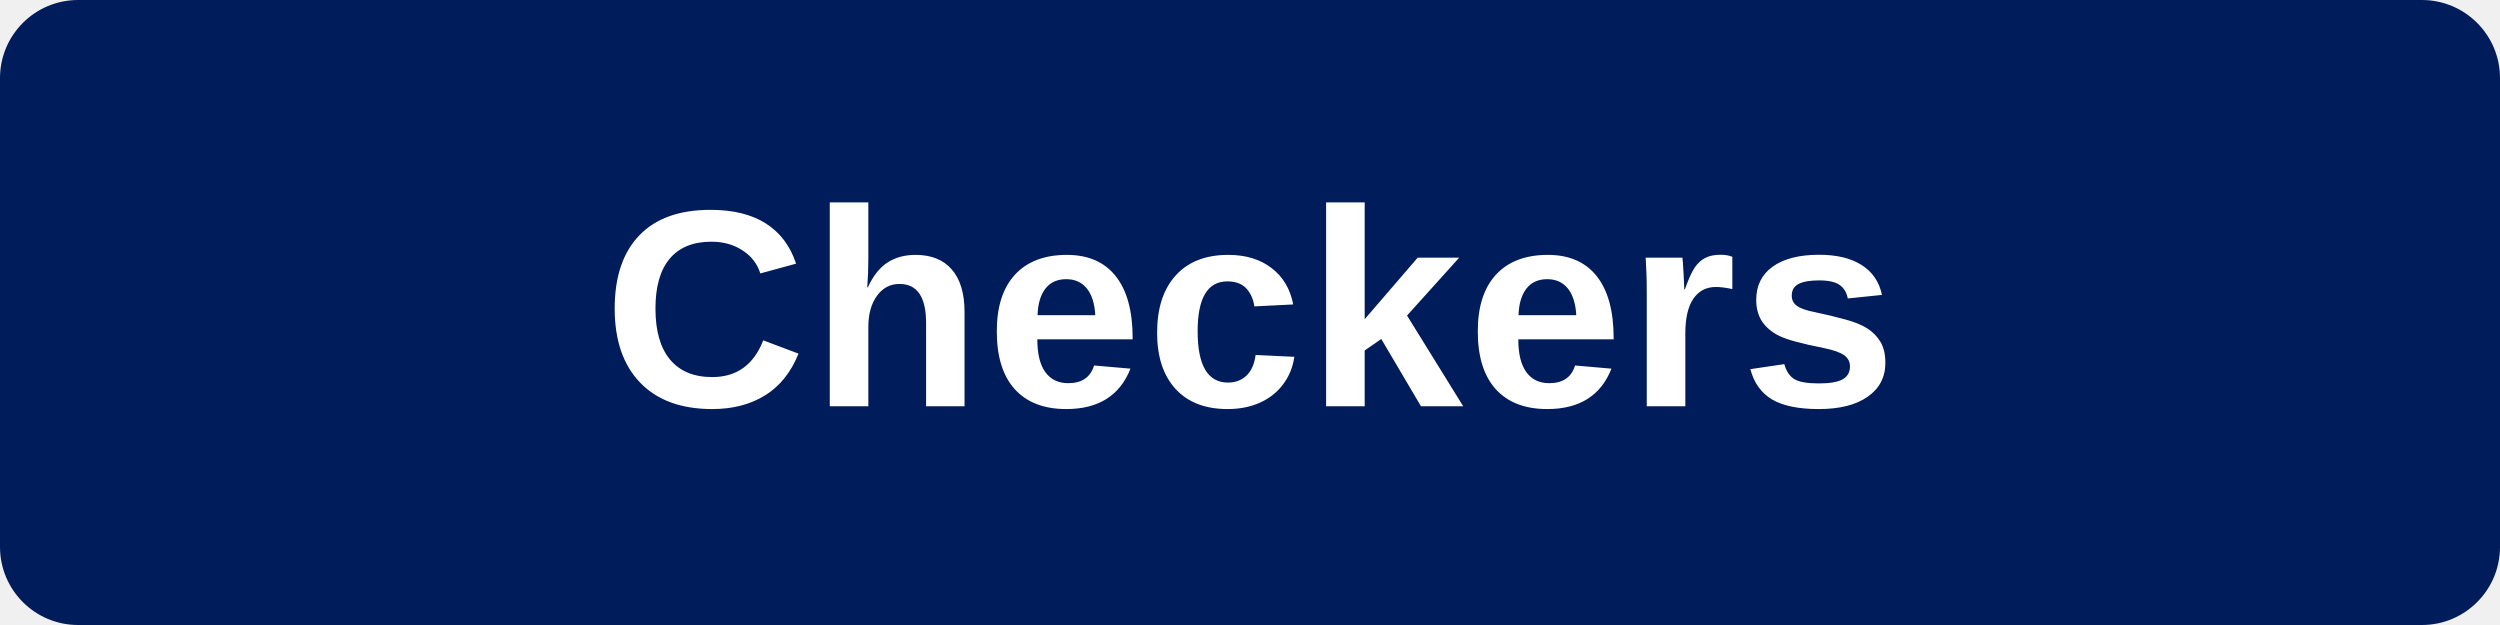
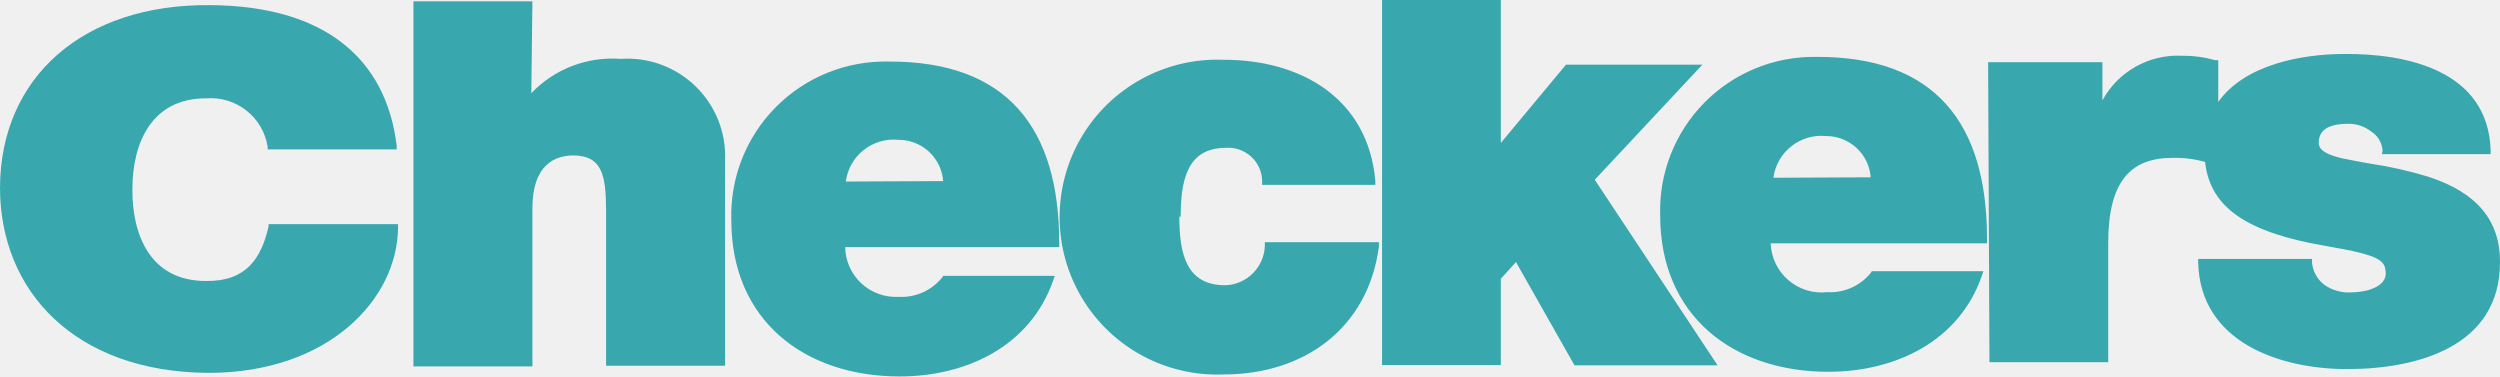
- <svg xmlns="http://www.w3.org/2000/svg" viewBox="0 0 320 80" role="img" aria-label="Checkers">
-   <rect width="320" height="80" rx="10" fill="#001C5A" />
-   <text x="160" y="52" text-anchor="middle" font-family="Arial, Helvetica, sans-serif" font-size="36" font-weight="800" fill="#FFFFFF" letter-spacing="0.5">Checkers</text>
+ <svg xmlns="http://www.w3.org/2000/svg" viewBox="0 0 148 22.29" version="1.1">
+   <g id="Symbols" stroke="none" stroke-width="1" fill="#38A8AE" fill-rule="evenodd">
+     <path d="M7.837,11.209 C7.824,13.955 8.92,16.635 12.198,16.635 C14.577,16.662 15.462,15.302 15.898,13.414 L15.898,13.269 L23.563,13.269 L23.563,13.467 C23.537,17.678 19.493,22.075 12.33,22.075 C4.427,22.022 1.63424829e-13,17.23 1.63424829e-13,11.103 C0.026,4.581 4.916,0.224 12.449,0.304 C19.149,0.343 22.863,3.419 23.484,8.635 L23.484,8.846 L15.845,8.846 L15.845,8.687 C15.568,6.931 13.985,5.684 12.211,5.822 C8.973,5.809 7.837,8.463 7.837,11.209 Z M35.88,21.652 L35.88,12.384 C35.867,10.351 35.629,9.202 33.924,9.202 C32.906,9.215 31.519,9.691 31.519,12.331 L31.519,21.692 L24.475,21.692 L24.475,0.079 L31.519,0.079 L31.453,5.519 C32.82,4.083 34.761,3.336 36.739,3.486 C38.391,3.37 40.013,3.967 41.196,5.126 C42.378,6.284 43.007,7.893 42.924,9.546 L42.924,21.652 L35.88,21.652 Z M50.073,14.629 L50.034,14.629 C50.047,15.442 50.391,16.216 50.987,16.771 C51.582,17.327 52.379,17.616 53.192,17.573 C54.184,17.63 55.143,17.207 55.769,16.437 L55.835,16.332 L62.443,16.332 L62.337,16.635 C60.976,20.491 57.223,22.286 53.258,22.286 C47.629,22.286 43.294,18.972 43.294,13.044 C43.213,10.544 44.166,8.12 45.928,6.342 C47.69,4.564 50.107,3.588 52.611,3.644 C59.615,3.618 62.707,7.565 62.707,14.404 L62.707,14.629 L50.073,14.629 Z M50.073,10.747 L55.835,10.721 C55.731,9.34 54.578,8.274 53.192,8.278 C51.655,8.122 50.273,9.216 50.073,10.747 Z M69.897,12.846 L69.817,12.807 C69.817,14.985 70.201,16.899 72.553,16.886 C73.822,16.838 74.838,15.818 74.879,14.549 L74.879,14.338 L81.632,14.338 L81.632,14.589 C80.998,19.434 77.205,22.167 72.447,22.167 C69.034,22.309 65.815,20.576 64.058,17.649 C62.3,14.722 62.285,11.069 64.017,8.128 C65.75,5.186 68.953,3.425 72.368,3.538 C76.967,3.512 80.984,5.783 81.42,10.707 L81.42,10.945 L74.72,10.945 L74.72,10.747 C74.719,10.186 74.482,9.651 74.068,9.272 C73.653,8.894 73.099,8.705 72.54,8.753 C70.253,8.767 69.897,10.721 69.897,12.846 Z M94.411,10.641 L101.68,21.626 L93.209,21.626 L89.746,15.513 L88.848,16.503 L88.848,21.613 L81.817,21.613 L81.817,-2.13162821e-14 L88.848,-2.13162821e-14 L88.848,8.463 L92.706,3.829 L100.781,3.829 L94.411,10.641 Z M104.984,14.404 L104.825,14.404 C104.853,15.242 105.23,16.031 105.864,16.58 C106.499,17.128 107.334,17.388 108.169,17.296 C109.16,17.353 110.119,16.93 110.746,16.16 L110.812,16.054 L117.419,16.054 L117.314,16.358 C115.966,20.213 112.199,22.009 108.235,22.009 C102.605,22.009 98.283,18.695 98.283,12.767 C98.2,10.277 99.142,7.861 100.891,6.085 C102.639,4.308 105.041,3.326 107.534,3.367 C114.552,3.34 117.631,7.288 117.631,14.127 L117.631,14.404 L104.984,14.404 Z M104.984,10.523 L110.746,10.496 C110.642,9.116 109.488,8.05 108.102,8.054 C106.567,7.905 105.19,8.996 104.984,10.523 Z M141.009,9.123 L141.049,8.912 C141.016,8.445 140.76,8.022 140.361,7.776 C139.983,7.483 139.518,7.325 139.04,7.327 C138.088,7.327 137.269,7.552 137.269,8.45 C137.269,8.793 137.533,8.978 137.917,9.149 C138.245,9.276 138.586,9.369 138.934,9.427 C139.344,9.519 139.833,9.598 140.348,9.691 C141.479,9.86 142.597,10.112 143.692,10.443 C145.925,11.156 148,12.503 148,15.487 C148.026,20.53 143.097,21.837 139.013,21.85 C134.93,21.864 130.252,20.24 130.133,15.553 L130.133,15.328 L136.872,15.328 L136.872,15.54 C136.919,16.062 137.183,16.541 137.599,16.86 C138.073,17.192 138.647,17.351 139.225,17.309 C140.137,17.296 141.247,16.965 141.234,16.187 C141.22,15.408 140.916,15.117 137.771,14.576 C133.066,13.784 130.833,12.318 130.542,9.585 C129.897,9.406 129.229,9.326 128.56,9.348 C126.128,9.361 124.807,10.747 124.807,14.378 L124.807,21.441 L117.776,21.441 L117.697,3.684 L124.463,3.684 L124.463,5.941 C125.394,4.232 127.222,3.206 129.168,3.301 C129.838,3.295 130.505,3.384 131.15,3.565 L131.322,3.565 L131.322,6.034 C132.881,3.829 136.251,3.195 138.802,3.195 C142.515,3.169 147.26,4.185 147.445,8.846 L147.445,9.123 L141.009,9.123 Z" id="Combined-Shape" />
+   </g>
</svg>
